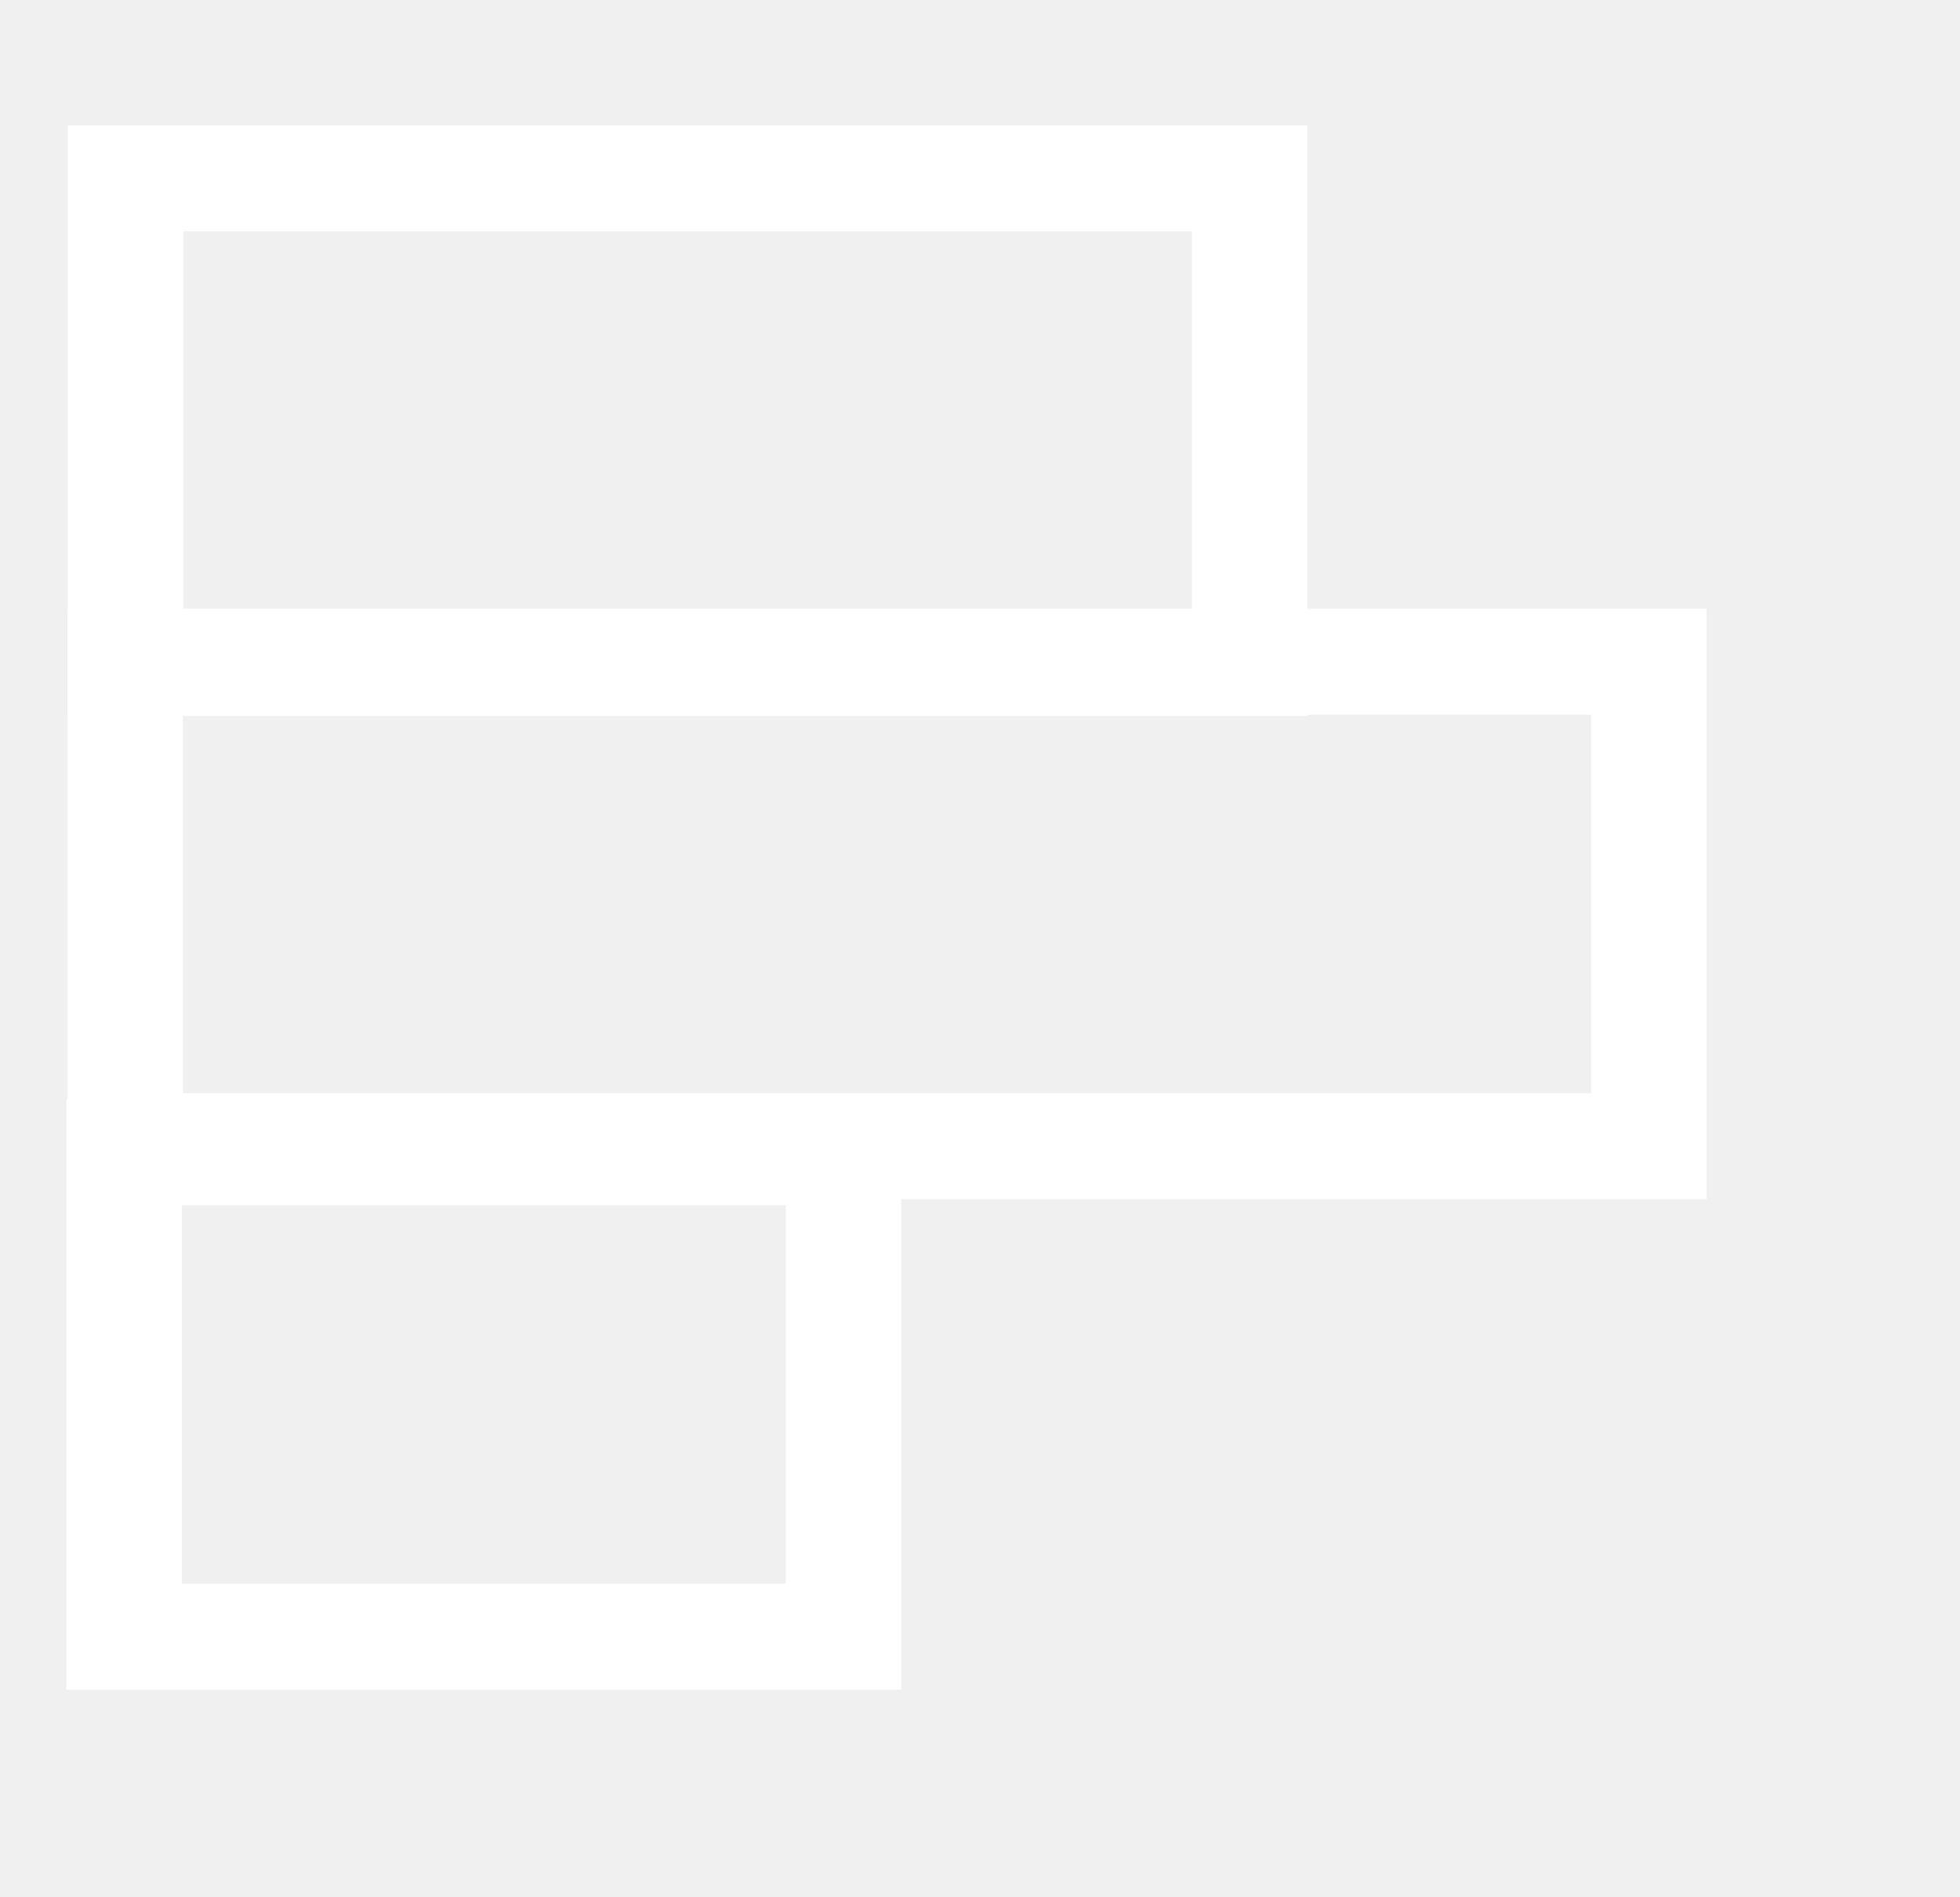
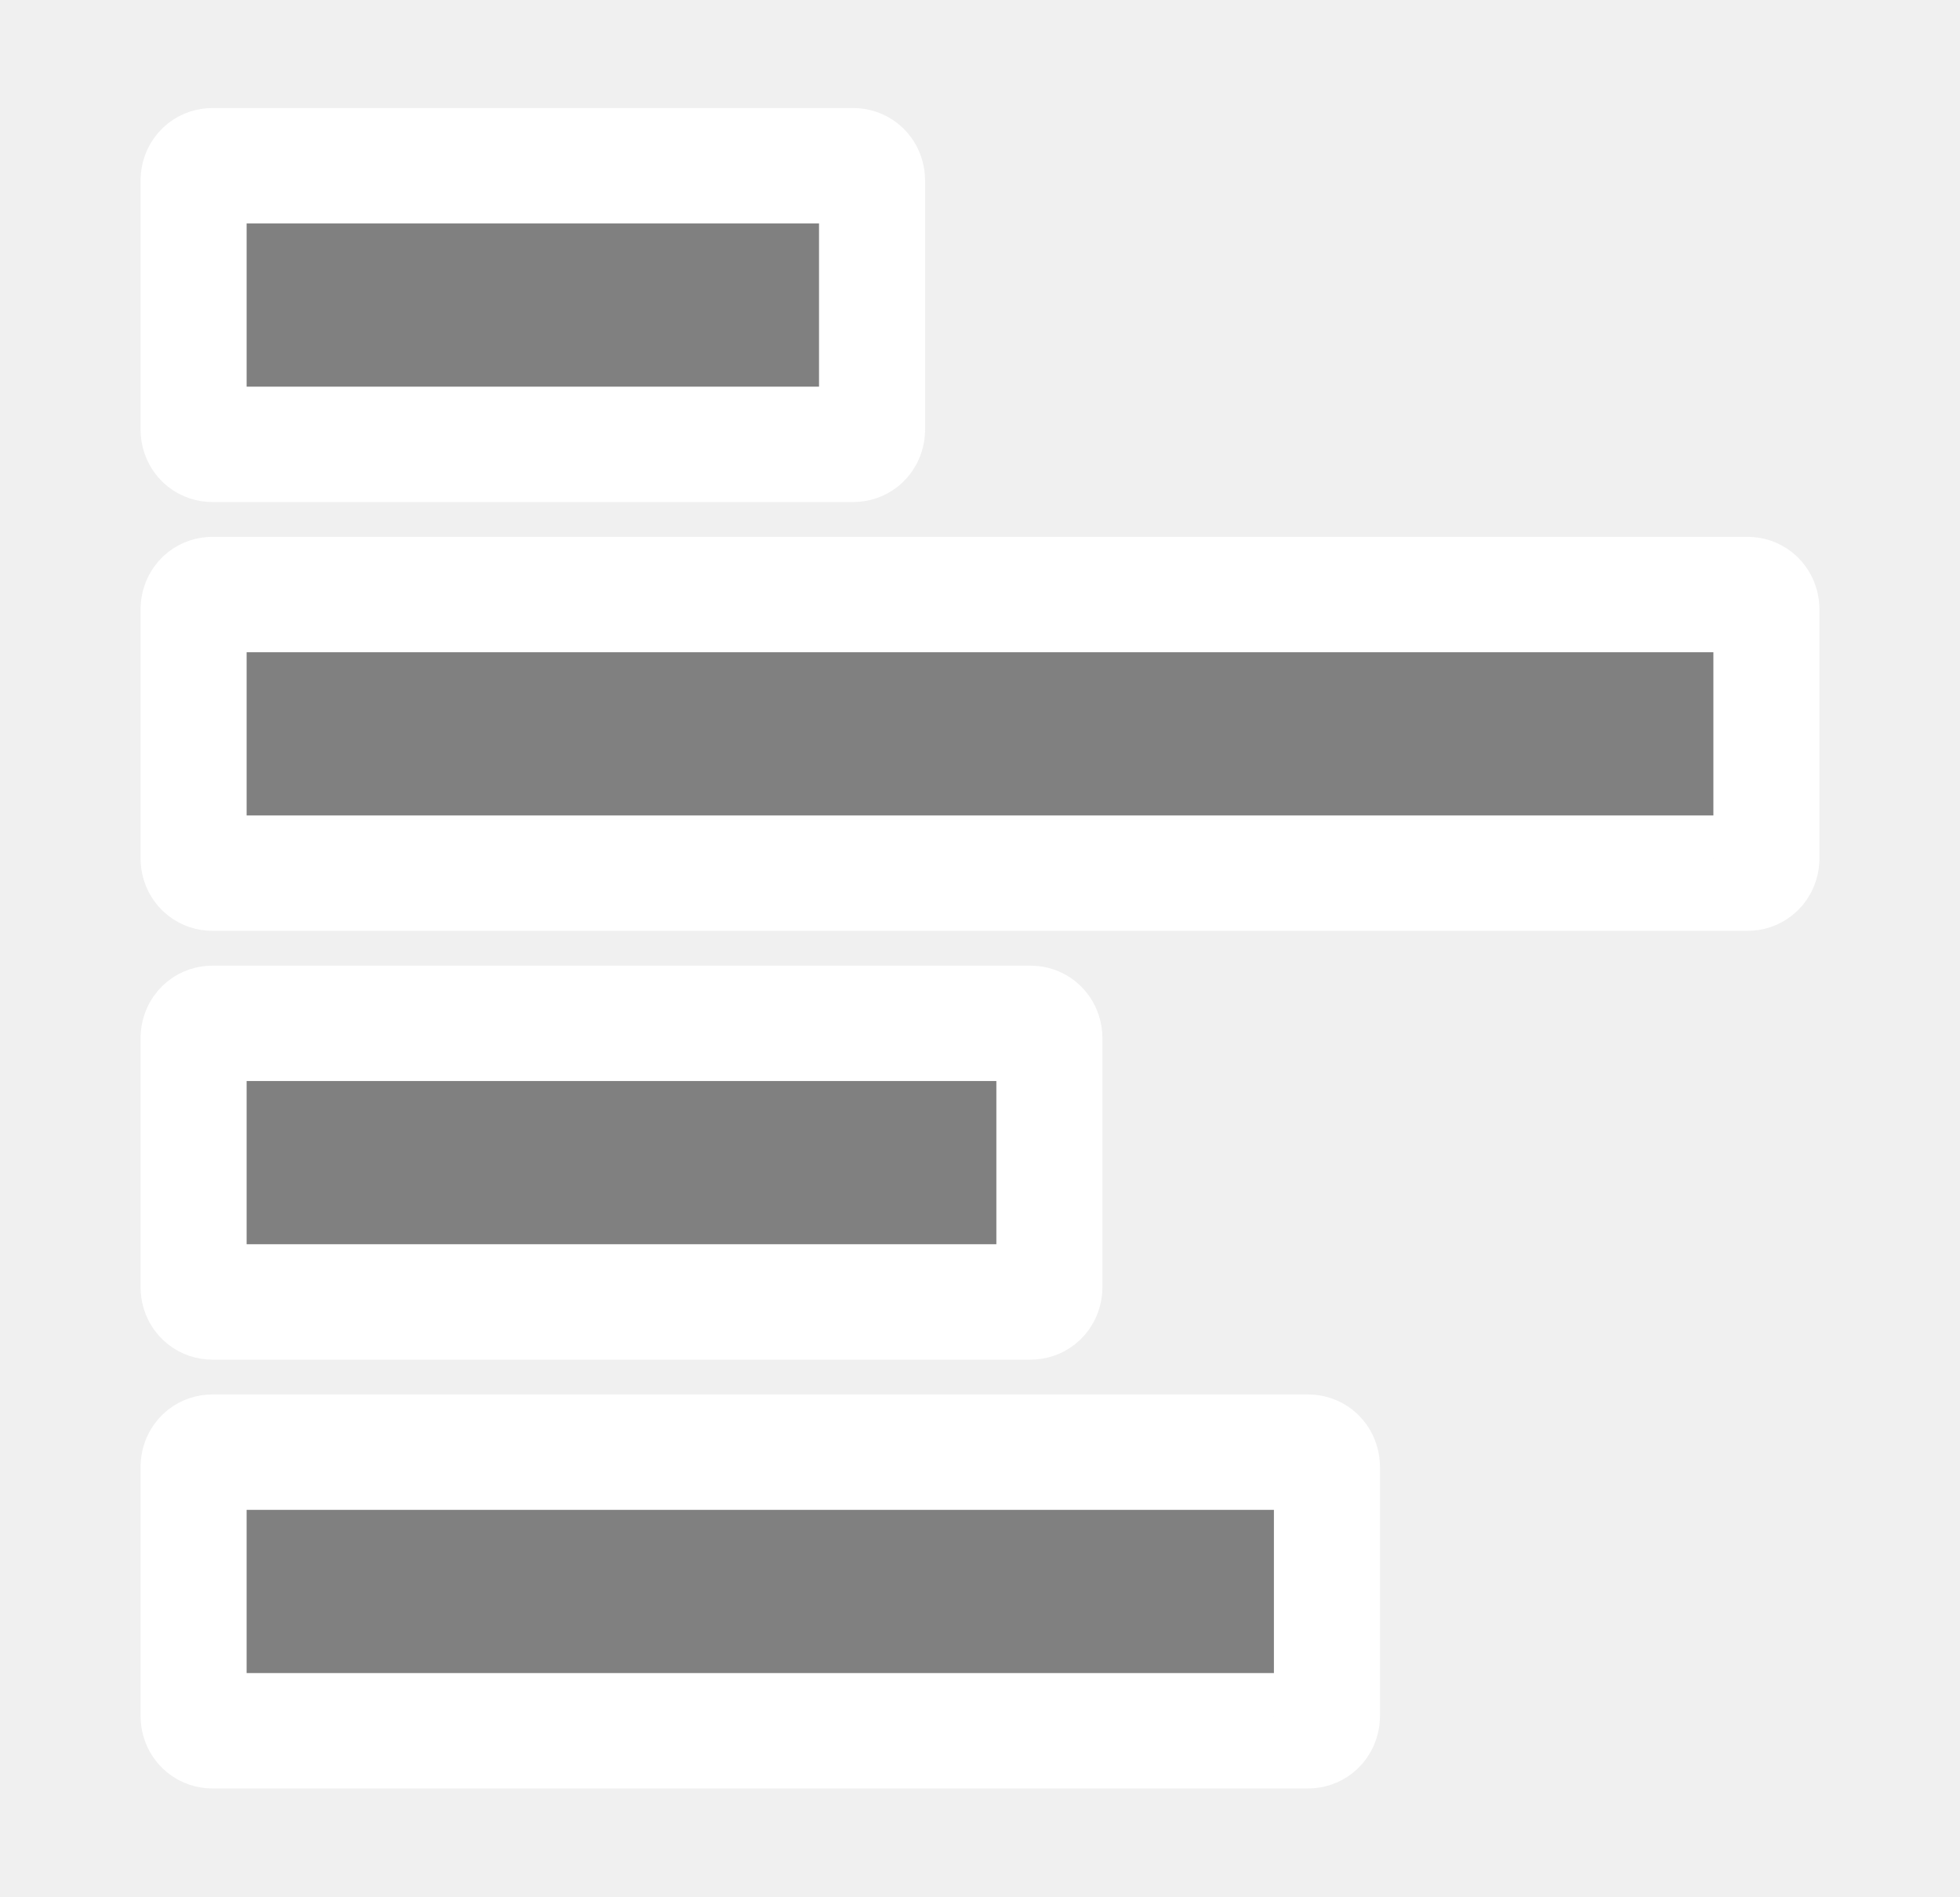
<svg xmlns="http://www.w3.org/2000/svg" version="1.1" width="62" height="60" viewBox="0 0 62 60" id="svg2" xml:space="preserve">
-   <defs id="defs22" />
  <g transform="translate(60.12712,11.29237)" id="activity-browse" style="display:block">
    <g transform="translate(-128.8771,-22.83898)" id="g7" style="display:inline">
      <g transform="matrix(0.108225,0,0,0.09945444,61.35845,34.08517)" id="g6167">
-         <rect width="154.126" height="210.263" x="139.887" y="-314.841" id="rect3001" style="fill:none;fill-opacity:1;fill-rule:nonzero;stroke:#ffffff;stroke-width:33.736;stroke-miterlimit:4;stroke-opacity:1;stroke-dasharray:none" transform="matrix(0,1,-1,0,0,0)" />
-         <rect width="154.126" height="328.536" x="-169.871" y="-433.552" id="rect3001-6" style="fill:none;fill-opacity:1;fill-rule:nonzero;stroke:#ffffff;stroke-width:33.736;stroke-miterlimit:4;stroke-opacity:1;stroke-dasharray:none;display:inline" transform="matrix(0,1,-1,0,0,0)" />
-         <rect width="154.126" height="445.348" x="-137.985" y="104.882" id="rect3001-1" style="fill:none;fill-opacity:1;fill-rule:nonzero;stroke:#ffffff;stroke-width:33.736;stroke-miterlimit:4;stroke-opacity:1;stroke-dasharray:none;display:inline" transform="matrix(0,-1,1,0,0,0)" />
+         <g transform="matrix(0,1.088187,-0.9189596,0,426.3901,-308.0365)" id="g3798" style="fill:#808080;fill-opacity:1;display:inline">
+           <rect width="81.443" height="272.199" rx="4.352" ry="6.028" x="373.971" y="55.9" id="rect2987" style="color:#000000;fill:#808080;fill-opacity:1;stroke:#FFFFFF;stroke-width:33.736;stroke-linecap:round;stroke-linejoin:miter;stroke-miterlimit:4;stroke-opacity:1;stroke-dasharray:none;stroke-dashoffset:0;marker:none;visibility:visible;display:inline;overflow:visible;enable-background:accumulate" />
+           <rect width="81.443" height="360.48" rx="4.352" ry="6.028" x="499.323" y="-32.38" id="rect3757" style="color:#000000;fill:#808080;fill-opacity:1;stroke:#FFFFFF;stroke-width:33.736;stroke-linecap:round;stroke-linejoin:miter;stroke-miterlimit:4;stroke-opacity:1;stroke-dasharray:none;stroke-dashoffset:0;marker:none;visibility:visible;display:inline;overflow:visible;enable-background:accumulate" />
+           <rect width="81.443" height="500.257" rx="4.352" ry="6.028" x="248.62" y="-172.158" id="rect3759" style="color:#000000;fill:#808080;fill-opacity:1;stroke:#FFFFFF;stroke-width:33.736;stroke-linecap:round;stroke-linejoin:miter;stroke-miterlimit:4;stroke-opacity:1;stroke-dasharray:none;stroke-dashoffset:0;marker:none;visibility:visible;display:inline;overflow:visible;enable-background:accumulate" />
+           <rect width="81.443" height="215.797" rx="4.352" ry="6.028" x="123.268" y="112.302" id="rect3761" style="color:#000000;fill:#808080;fill-opacity:1;stroke:#FFFFFF;stroke-width:33.736;stroke-linecap:round;stroke-linejoin:miter;stroke-miterlimit:4;stroke-opacity:1;stroke-dasharray:none;stroke-dashoffset:0;marker:none;visibility:visible;display:inline;overflow:visible;enable-background:accumulate" />
+         </g>
      </g>
    </g>
  </g>
</svg>
